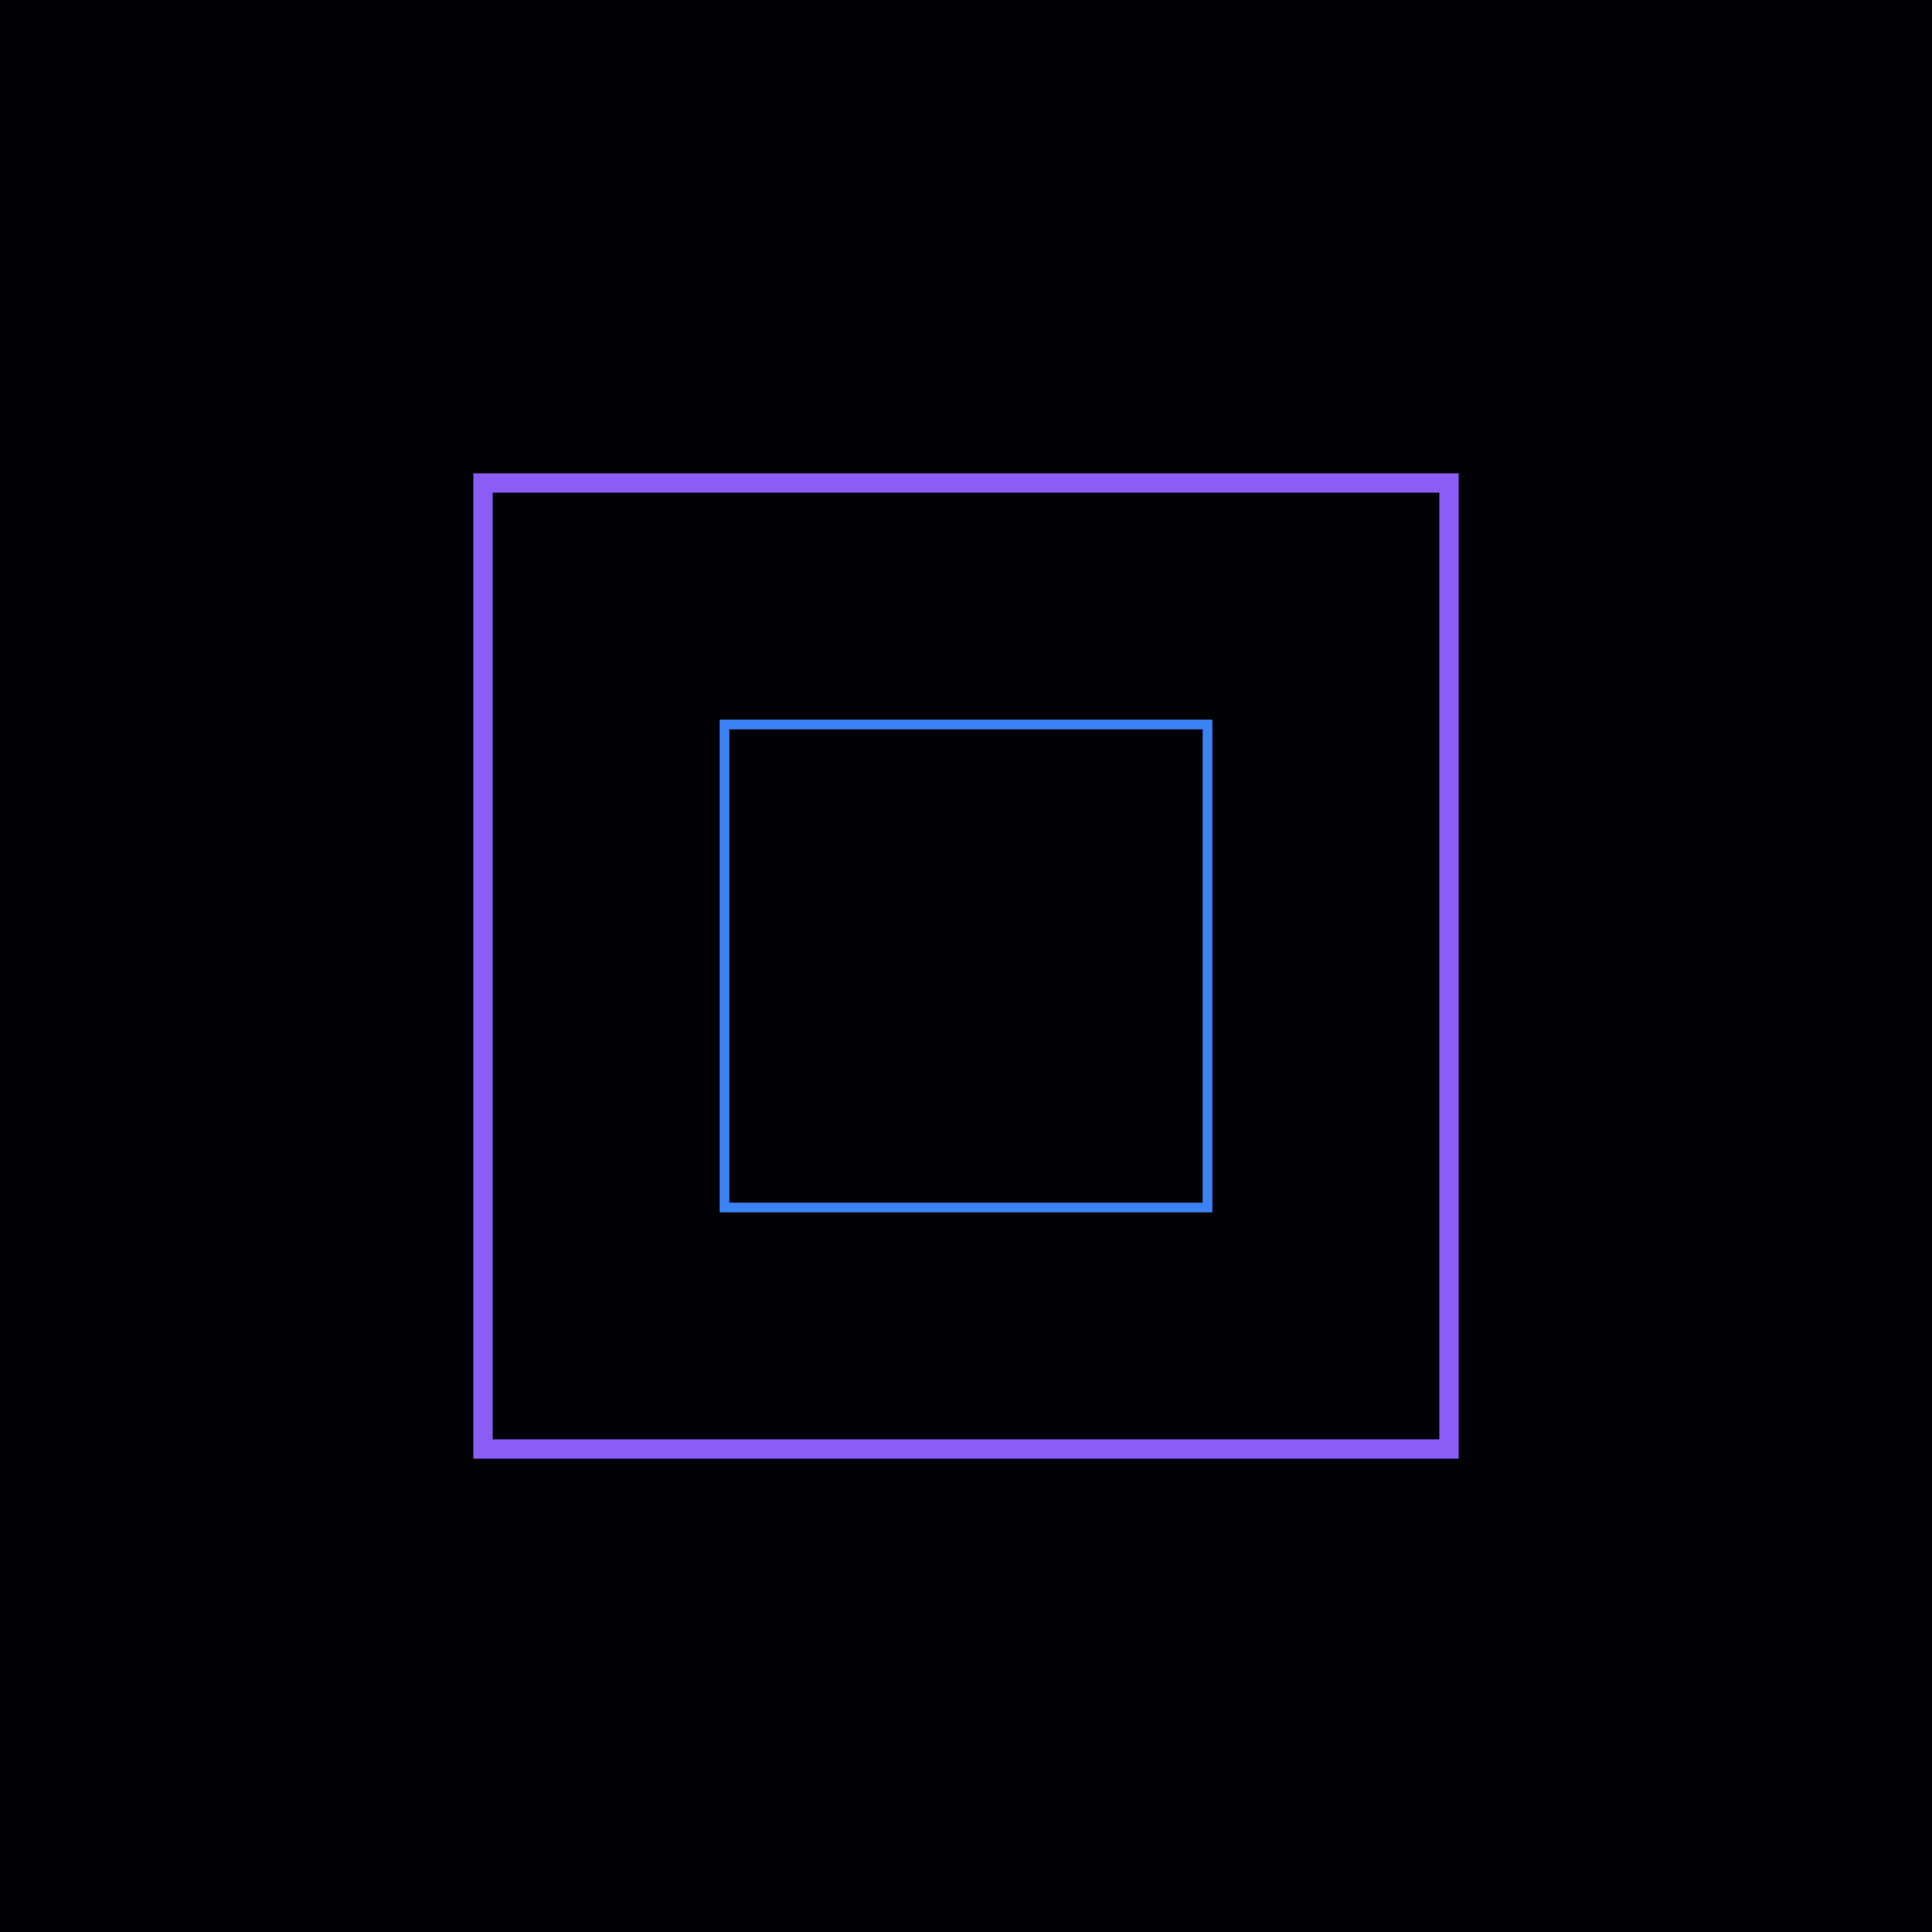
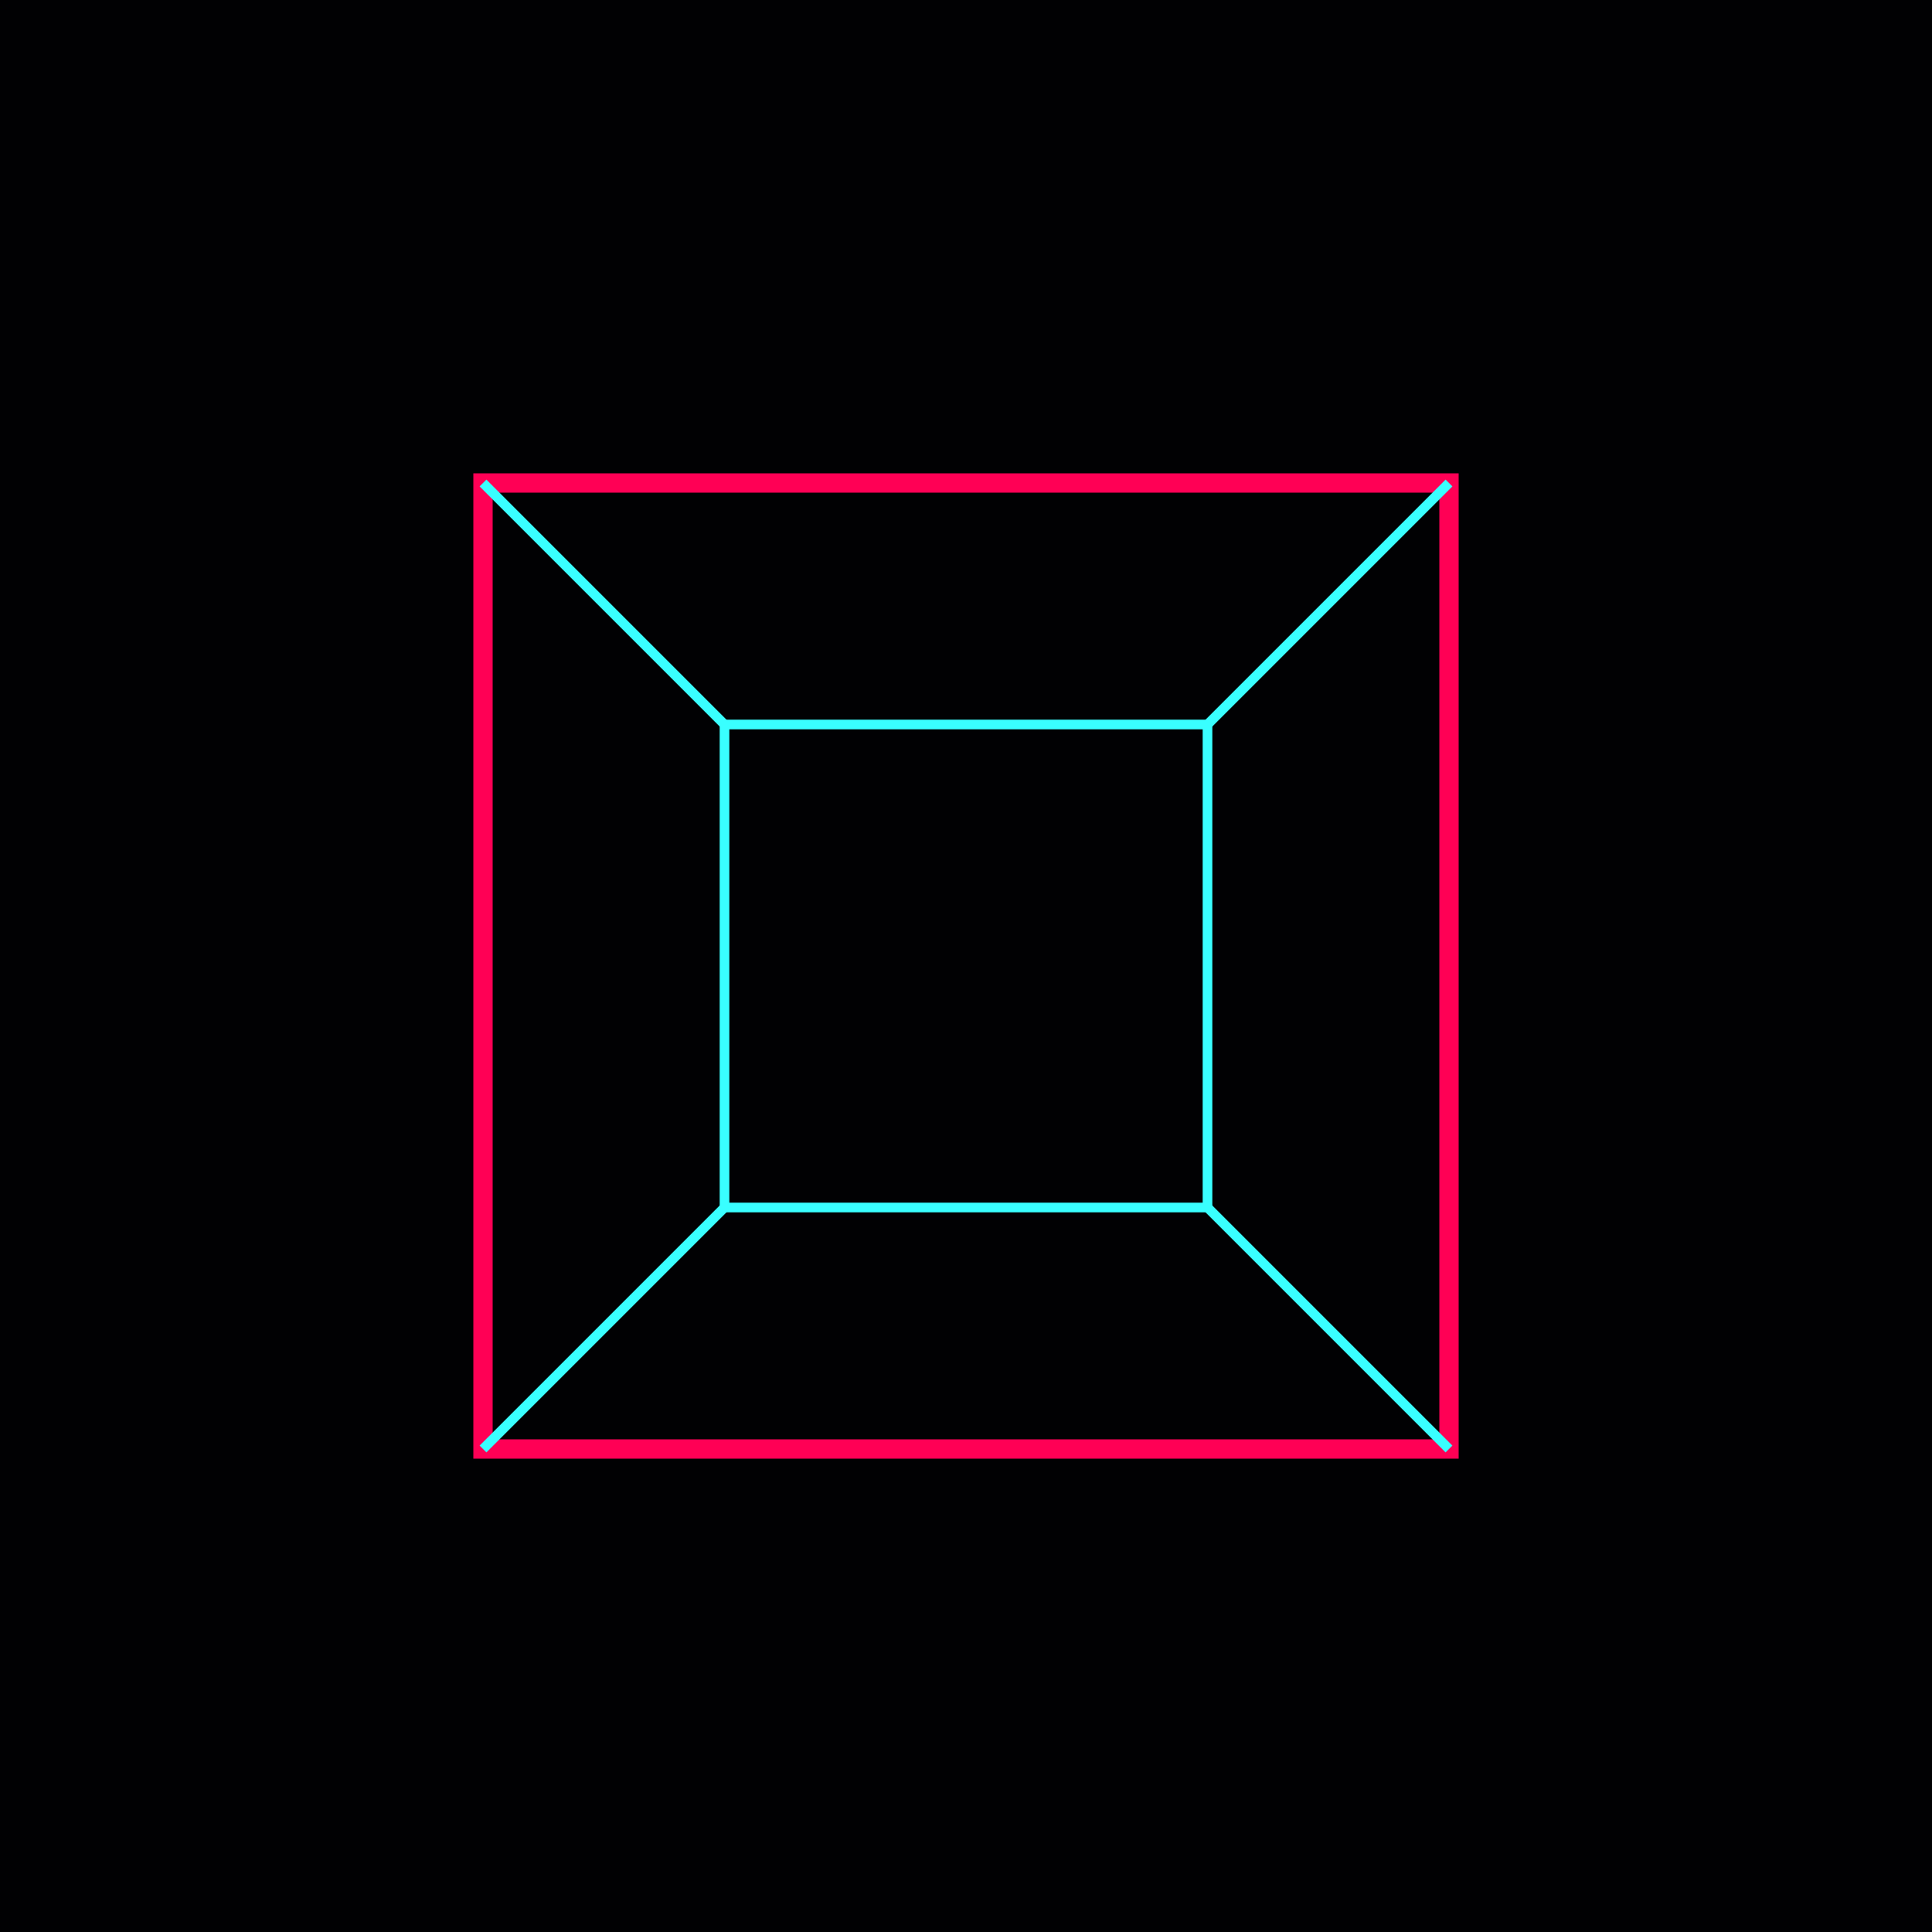
<svg xmlns="http://www.w3.org/2000/svg" width="400" height="400">
  <rect width="400" height="400" fill="#010103" />
-   <rect x="150" y="150" width="100" height="100" fill="none" stroke="#3b82f6" stroke-width="2" />
-   <rect x="100" y="100" width="200" height="200" fill="none" stroke="#8b5cf6" stroke-width="4" />
+   <rect x="100" y="100" width="200" height="200" fill="none" stroke="#ff0055" stroke-width="4" />
+   <rect x="150" y="150" width="100" height="100" fill="none" stroke="#39ffff" stroke-width="2" />
+   <path d="M100 100 L 150 150 M300 100 L 250 150 M100 300 L 150 250 M300 300 L 250 250" stroke="#39ffff" stroke-width="2" />
</svg>
